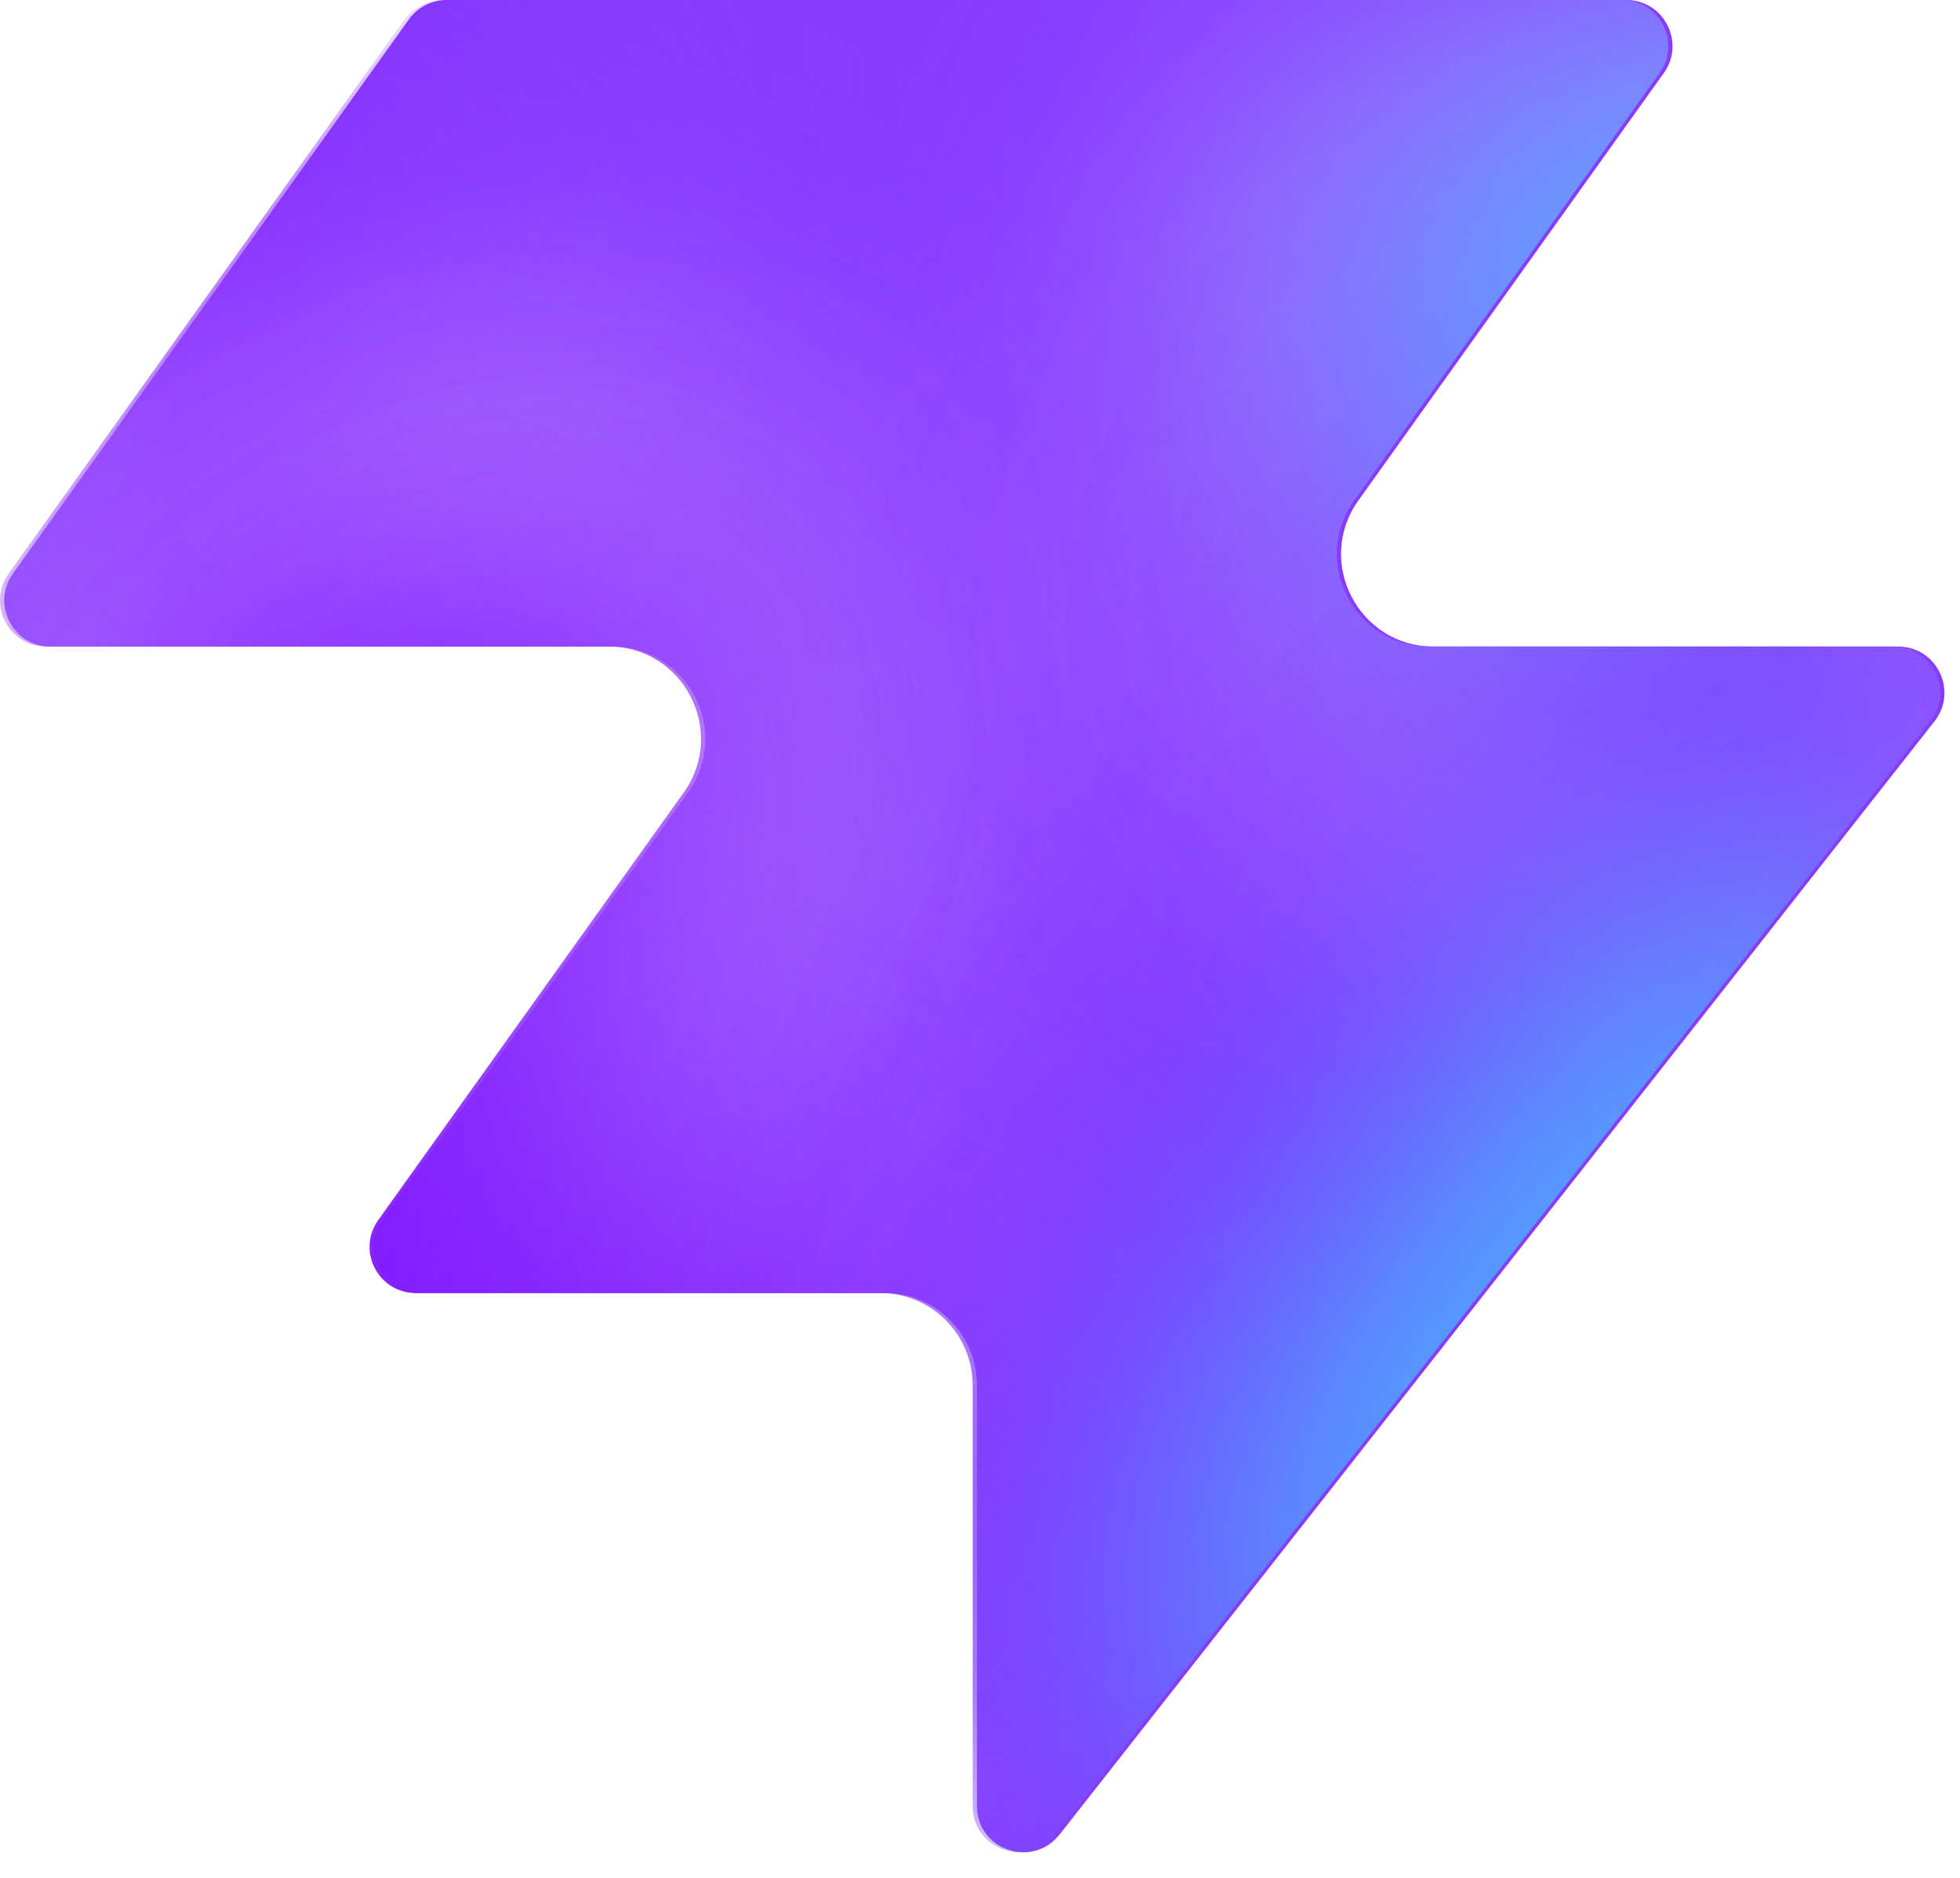
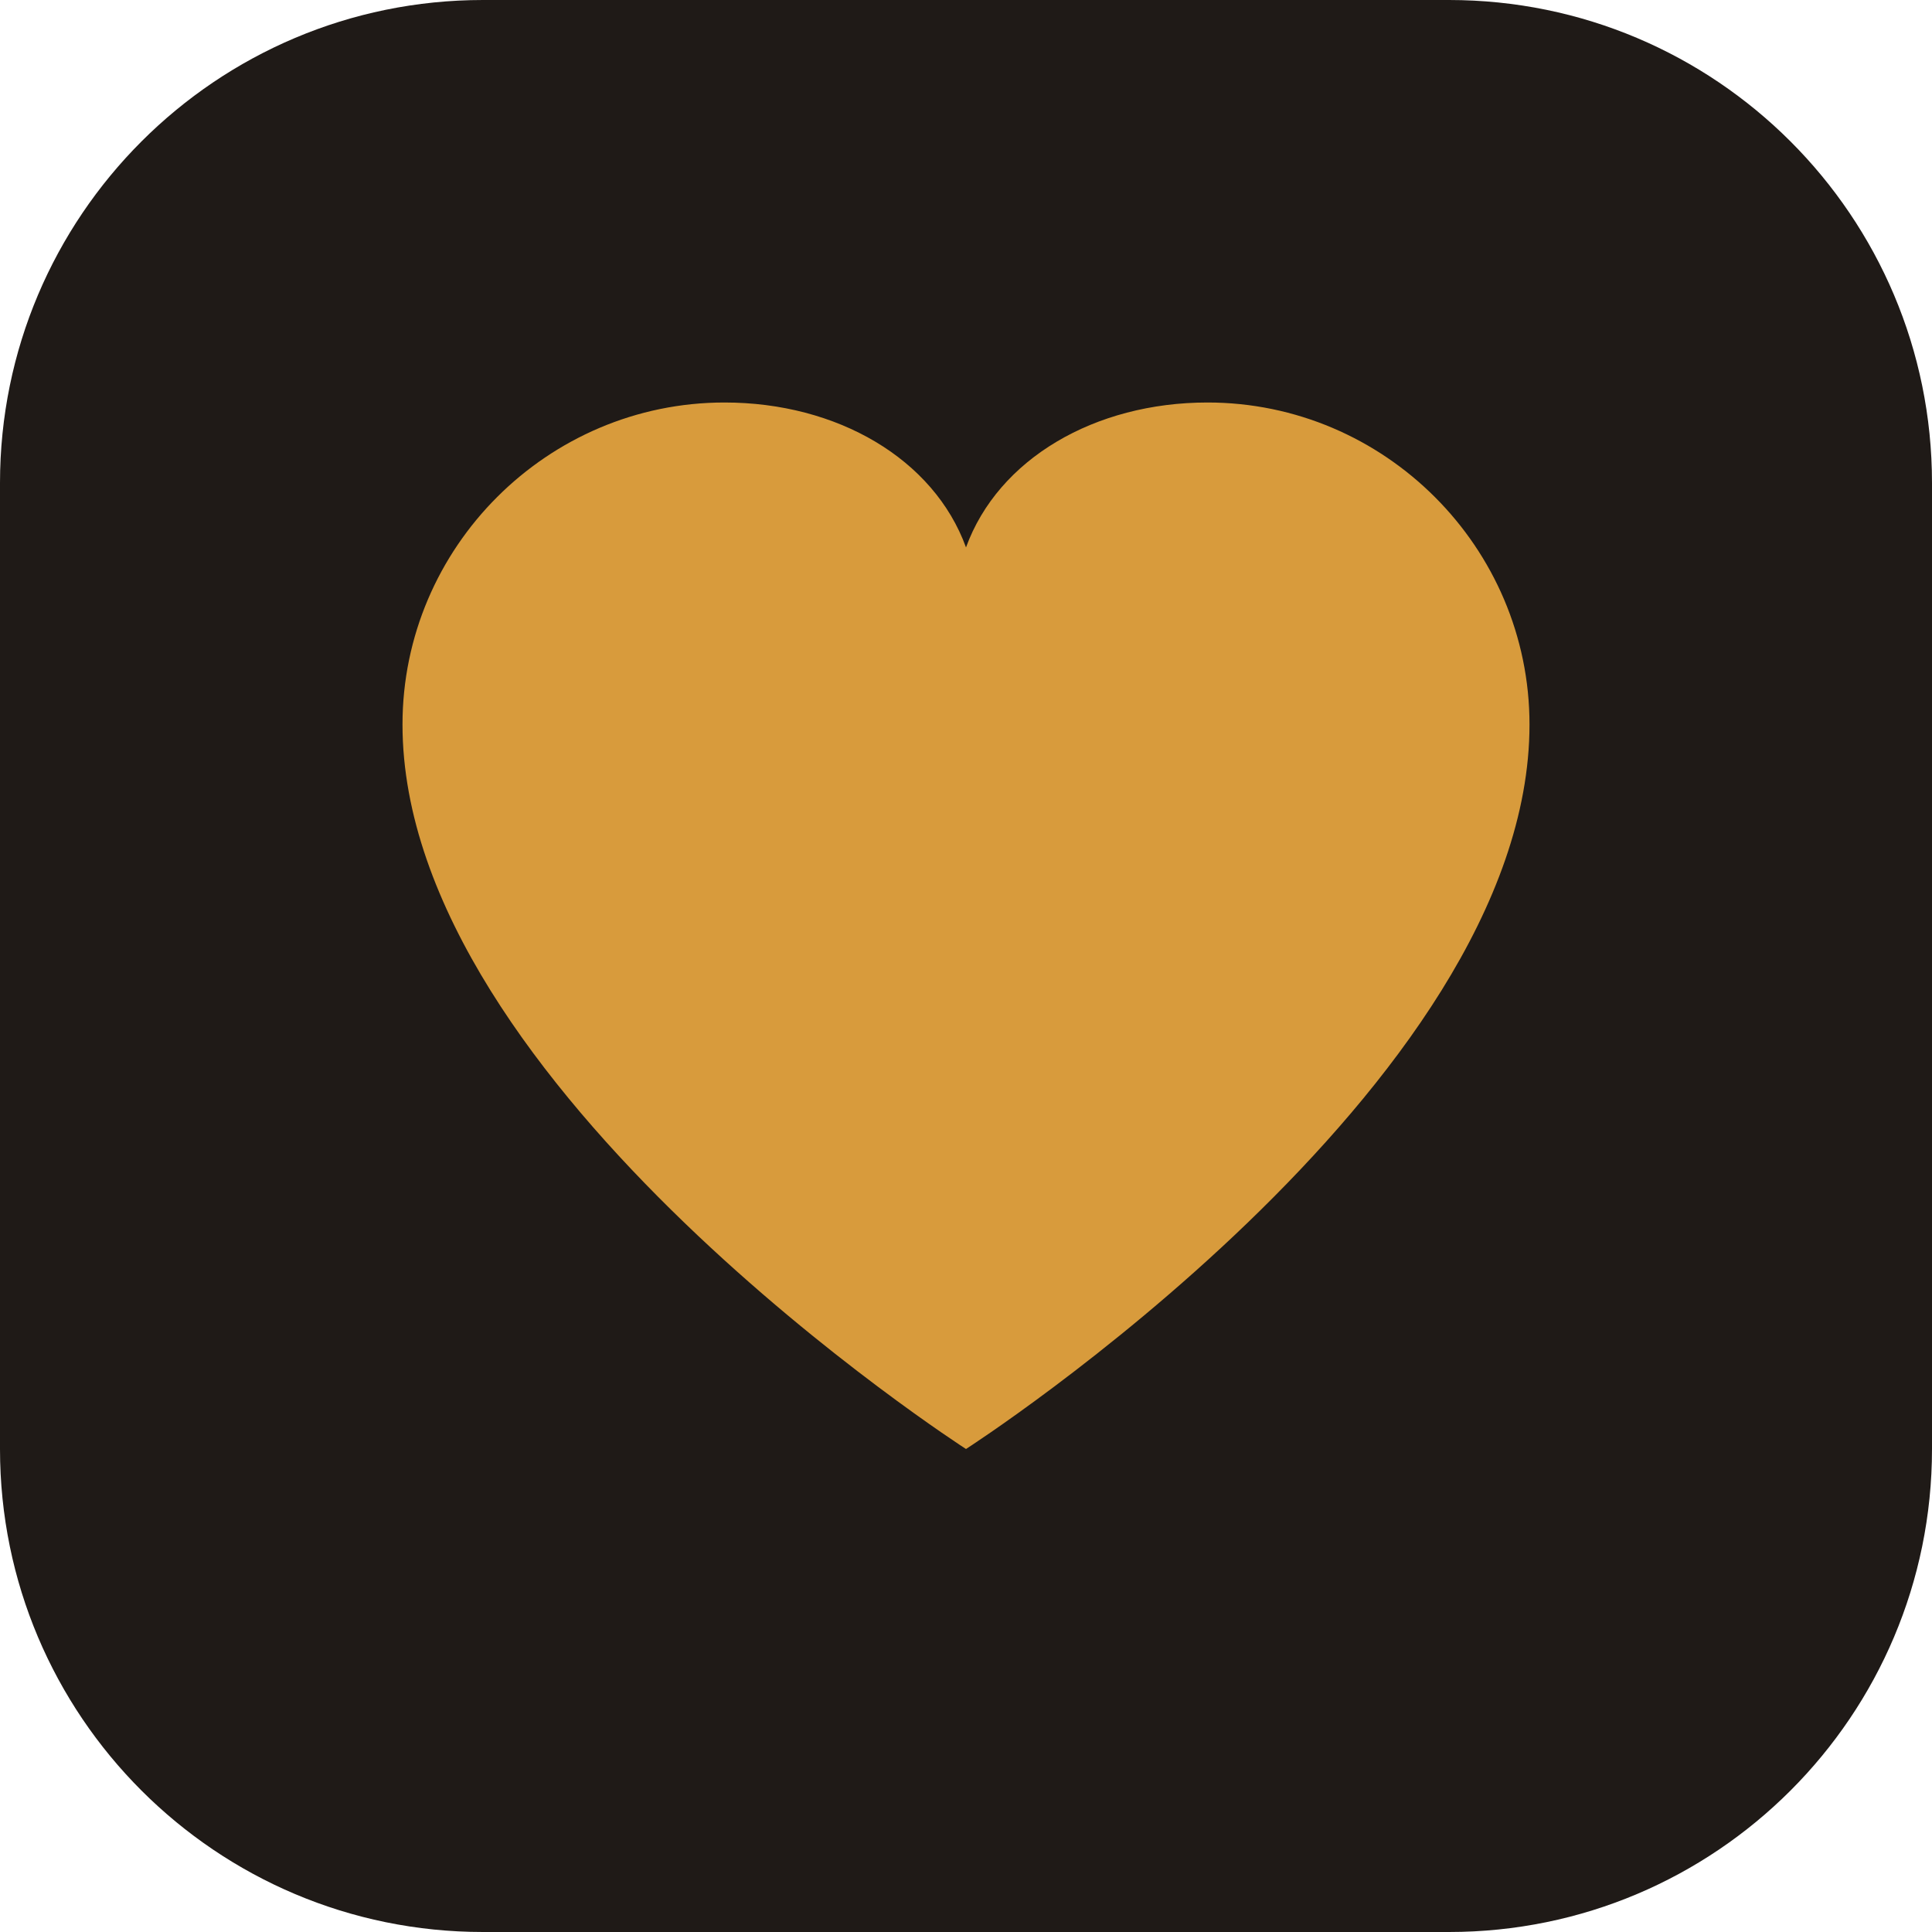
- <svg xmlns="http://www.w3.org/2000/svg" width="48" height="46" fill="none" viewBox="0 0 48 46">
-   <path fill="#863bff" d="M25.946 44.938c-.664.845-2.021.375-2.021-.698V33.937a2.26 2.26 0 0 0-2.262-2.262H10.287c-.92 0-1.456-1.04-.92-1.788l7.48-10.471c1.07-1.497 0-3.578-1.842-3.578H1.237c-.92 0-1.456-1.04-.92-1.788L10.013.474c.214-.297.556-.474.92-.474h28.894c.92 0 1.456 1.04.92 1.788l-7.48 10.471c-1.07 1.498 0 3.579 1.842 3.579h11.377c.943 0 1.473 1.088.89 1.83L25.947 44.94z" style="fill:#863bff;fill:color(display-p3 .525 .23 1);fill-opacity:1" />
-   <mask id="a" width="48" height="46" x="0" y="0" maskUnits="userSpaceOnUse" style="mask-type:alpha">
-     <path fill="#000" d="M25.842 44.938c-.664.844-2.021.375-2.021-.698V33.937a2.26 2.26 0 0 0-2.262-2.262H10.183c-.92 0-1.456-1.04-.92-1.788l7.48-10.471c1.07-1.498 0-3.579-1.842-3.579H1.133c-.92 0-1.456-1.04-.92-1.787L9.91.473c.214-.297.556-.474.92-.474h28.894c.92 0 1.456 1.04.92 1.788l-7.48 10.471c-1.07 1.498 0 3.578 1.842 3.578h11.377c.943 0 1.473 1.088.89 1.832L25.843 44.94z" style="fill:#000;fill-opacity:1" />
-   </mask>
-   <g mask="url(#a)">
-     <g filter="url(#b)">
-       <ellipse cx="5.508" cy="14.704" fill="#ede6ff" rx="5.508" ry="14.704" style="fill:#ede6ff;fill:color(display-p3 .927 .903 1);fill-opacity:1" transform="matrix(.00324 1 1 -.00324 -4.47 31.516)" />
-     </g>
-     <g filter="url(#c)">
-       <ellipse cx="10.399" cy="29.851" fill="#ede6ff" rx="10.399" ry="29.851" style="fill:#ede6ff;fill:color(display-p3 .927 .903 1);fill-opacity:1" transform="matrix(.00324 1 1 -.00324 -39.328 7.883)" />
-     </g>
-     <g filter="url(#d)">
-       <ellipse cx="5.508" cy="30.487" fill="#7e14ff" rx="5.508" ry="30.487" style="fill:#7e14ff;fill:color(display-p3 .492 .077 1);fill-opacity:1" transform="rotate(89.814 -25.913 -14.639)scale(1 -1)" />
-     </g>
-     <g filter="url(#e)">
-       <ellipse cx="5.508" cy="30.599" fill="#7e14ff" rx="5.508" ry="30.599" style="fill:#7e14ff;fill:color(display-p3 .492 .077 1);fill-opacity:1" transform="rotate(89.814 -32.644 -3.334)scale(1 -1)" />
-     </g>
-     <g filter="url(#f)">
-       <ellipse cx="5.508" cy="30.599" fill="#7e14ff" rx="5.508" ry="30.599" style="fill:#7e14ff;fill:color(display-p3 .492 .077 1);fill-opacity:1" transform="matrix(.00324 1 1 -.00324 -34.34 30.47)" />
-     </g>
-     <g filter="url(#g)">
-       <ellipse cx="14.072" cy="22.078" fill="#ede6ff" rx="14.072" ry="22.078" style="fill:#ede6ff;fill:color(display-p3 .927 .903 1);fill-opacity:1" transform="rotate(93.35 24.506 48.493)scale(-1 1)" />
-     </g>
-     <g filter="url(#h)">
-       <ellipse cx="3.47" cy="21.501" fill="#7e14ff" rx="3.47" ry="21.501" style="fill:#7e14ff;fill:color(display-p3 .492 .077 1);fill-opacity:1" transform="rotate(89.009 28.708 47.59)scale(-1 1)" />
-     </g>
-     <g filter="url(#i)">
-       <ellipse cx="3.47" cy="21.501" fill="#7e14ff" rx="3.47" ry="21.501" style="fill:#7e14ff;fill:color(display-p3 .492 .077 1);fill-opacity:1" transform="rotate(89.009 28.708 47.59)scale(-1 1)" />
-     </g>
-     <g filter="url(#j)">
-       <ellipse cx=".387" cy="8.972" fill="#7e14ff" rx="4.407" ry="29.108" style="fill:#7e14ff;fill:color(display-p3 .492 .077 1);fill-opacity:1" transform="rotate(39.51 .387 8.972)" />
-     </g>
-     <g filter="url(#k)">
-       <ellipse cx="47.523" cy="-6.092" fill="#7e14ff" rx="4.407" ry="29.108" style="fill:#7e14ff;fill:color(display-p3 .492 .077 1);fill-opacity:1" transform="rotate(37.892 47.523 -6.092)" />
-     </g>
-     <g filter="url(#l)">
-       <ellipse cx="41.412" cy="6.333" fill="#47bfff" rx="5.971" ry="9.665" style="fill:#47bfff;fill:color(display-p3 .28 .748 1);fill-opacity:1" transform="rotate(37.892 41.412 6.333)" />
-     </g>
-     <g filter="url(#m)">
-       <ellipse cx="-1.879" cy="38.332" fill="#7e14ff" rx="4.407" ry="29.108" style="fill:#7e14ff;fill:color(display-p3 .492 .077 1);fill-opacity:1" transform="rotate(37.892 -1.88 38.332)" />
-     </g>
-     <g filter="url(#n)">
-       <ellipse cx="-1.879" cy="38.332" fill="#7e14ff" rx="4.407" ry="29.108" style="fill:#7e14ff;fill:color(display-p3 .492 .077 1);fill-opacity:1" transform="rotate(37.892 -1.88 38.332)" />
-     </g>
-     <g filter="url(#o)">
-       <ellipse cx="35.651" cy="29.907" fill="#7e14ff" rx="4.407" ry="29.108" style="fill:#7e14ff;fill:color(display-p3 .492 .077 1);fill-opacity:1" transform="rotate(37.892 35.651 29.907)" />
-     </g>
-     <g filter="url(#p)">
-       <ellipse cx="38.418" cy="32.4" fill="#47bfff" rx="5.971" ry="15.297" style="fill:#47bfff;fill:color(display-p3 .28 .748 1);fill-opacity:1" transform="rotate(37.892 38.418 32.4)" />
-     </g>
-   </g>
-   <defs>
-     <filter id="b" width="60.045" height="41.654" x="-19.77" y="16.149" color-interpolation-filters="sRGB" filterUnits="userSpaceOnUse">
-       <feFlood flood-opacity="0" result="BackgroundImageFix" />
-       <feBlend in="SourceGraphic" in2="BackgroundImageFix" result="shape" />
-       <feGaussianBlur result="effect1_foregroundBlur_2002_17158" stdDeviation="7.659" />
-     </filter>
-     <filter id="c" width="90.34" height="51.437" x="-54.613" y="-7.533" color-interpolation-filters="sRGB" filterUnits="userSpaceOnUse">
-       <feFlood flood-opacity="0" result="BackgroundImageFix" />
-       <feBlend in="SourceGraphic" in2="BackgroundImageFix" result="shape" />
-       <feGaussianBlur result="effect1_foregroundBlur_2002_17158" stdDeviation="7.659" />
-     </filter>
-     <filter id="d" width="79.355" height="29.4" x="-49.64" y="2.03" color-interpolation-filters="sRGB" filterUnits="userSpaceOnUse">
-       <feFlood flood-opacity="0" result="BackgroundImageFix" />
-       <feBlend in="SourceGraphic" in2="BackgroundImageFix" result="shape" />
-       <feGaussianBlur result="effect1_foregroundBlur_2002_17158" stdDeviation="4.596" />
-     </filter>
-     <filter id="e" width="79.579" height="29.4" x="-45.045" y="20.029" color-interpolation-filters="sRGB" filterUnits="userSpaceOnUse">
-       <feFlood flood-opacity="0" result="BackgroundImageFix" />
-       <feBlend in="SourceGraphic" in2="BackgroundImageFix" result="shape" />
-       <feGaussianBlur result="effect1_foregroundBlur_2002_17158" stdDeviation="4.596" />
-     </filter>
-     <filter id="f" width="79.579" height="29.4" x="-43.513" y="21.178" color-interpolation-filters="sRGB" filterUnits="userSpaceOnUse">
-       <feFlood flood-opacity="0" result="BackgroundImageFix" />
-       <feBlend in="SourceGraphic" in2="BackgroundImageFix" result="shape" />
-       <feGaussianBlur result="effect1_foregroundBlur_2002_17158" stdDeviation="4.596" />
-     </filter>
-     <filter id="g" width="74.749" height="58.852" x="15.756" y="-17.901" color-interpolation-filters="sRGB" filterUnits="userSpaceOnUse">
-       <feFlood flood-opacity="0" result="BackgroundImageFix" />
-       <feBlend in="SourceGraphic" in2="BackgroundImageFix" result="shape" />
-       <feGaussianBlur result="effect1_foregroundBlur_2002_17158" stdDeviation="7.659" />
-     </filter>
-     <filter id="h" width="61.377" height="25.362" x="23.548" y="2.284" color-interpolation-filters="sRGB" filterUnits="userSpaceOnUse">
-       <feFlood flood-opacity="0" result="BackgroundImageFix" />
-       <feBlend in="SourceGraphic" in2="BackgroundImageFix" result="shape" />
-       <feGaussianBlur result="effect1_foregroundBlur_2002_17158" stdDeviation="4.596" />
-     </filter>
-     <filter id="i" width="61.377" height="25.362" x="23.548" y="2.284" color-interpolation-filters="sRGB" filterUnits="userSpaceOnUse">
-       <feFlood flood-opacity="0" result="BackgroundImageFix" />
-       <feBlend in="SourceGraphic" in2="BackgroundImageFix" result="shape" />
-       <feGaussianBlur result="effect1_foregroundBlur_2002_17158" stdDeviation="4.596" />
-     </filter>
-     <filter id="j" width="56.045" height="63.649" x="-27.636" y="-22.853" color-interpolation-filters="sRGB" filterUnits="userSpaceOnUse">
-       <feFlood flood-opacity="0" result="BackgroundImageFix" />
-       <feBlend in="SourceGraphic" in2="BackgroundImageFix" result="shape" />
-       <feGaussianBlur result="effect1_foregroundBlur_2002_17158" stdDeviation="4.596" />
-     </filter>
-     <filter id="k" width="54.814" height="64.646" x="20.116" y="-38.415" color-interpolation-filters="sRGB" filterUnits="userSpaceOnUse">
-       <feFlood flood-opacity="0" result="BackgroundImageFix" />
-       <feBlend in="SourceGraphic" in2="BackgroundImageFix" result="shape" />
-       <feGaussianBlur result="effect1_foregroundBlur_2002_17158" stdDeviation="4.596" />
-     </filter>
-     <filter id="l" width="33.541" height="35.313" x="24.641" y="-11.323" color-interpolation-filters="sRGB" filterUnits="userSpaceOnUse">
-       <feFlood flood-opacity="0" result="BackgroundImageFix" />
-       <feBlend in="SourceGraphic" in2="BackgroundImageFix" result="shape" />
-       <feGaussianBlur result="effect1_foregroundBlur_2002_17158" stdDeviation="4.596" />
-     </filter>
-     <filter id="m" width="54.814" height="64.646" x="-29.286" y="6.009" color-interpolation-filters="sRGB" filterUnits="userSpaceOnUse">
-       <feFlood flood-opacity="0" result="BackgroundImageFix" />
-       <feBlend in="SourceGraphic" in2="BackgroundImageFix" result="shape" />
-       <feGaussianBlur result="effect1_foregroundBlur_2002_17158" stdDeviation="4.596" />
-     </filter>
-     <filter id="n" width="54.814" height="64.646" x="-29.286" y="6.009" color-interpolation-filters="sRGB" filterUnits="userSpaceOnUse">
-       <feFlood flood-opacity="0" result="BackgroundImageFix" />
-       <feBlend in="SourceGraphic" in2="BackgroundImageFix" result="shape" />
-       <feGaussianBlur result="effect1_foregroundBlur_2002_17158" stdDeviation="4.596" />
-     </filter>
-     <filter id="o" width="54.814" height="64.646" x="8.244" y="-2.416" color-interpolation-filters="sRGB" filterUnits="userSpaceOnUse">
-       <feFlood flood-opacity="0" result="BackgroundImageFix" />
-       <feBlend in="SourceGraphic" in2="BackgroundImageFix" result="shape" />
-       <feGaussianBlur result="effect1_foregroundBlur_2002_17158" stdDeviation="4.596" />
-     </filter>
-     <filter id="p" width="39.409" height="43.623" x="18.713" y="10.588" color-interpolation-filters="sRGB" filterUnits="userSpaceOnUse">
-       <feFlood flood-opacity="0" result="BackgroundImageFix" />
-       <feBlend in="SourceGraphic" in2="BackgroundImageFix" result="shape" />
-       <feGaussianBlur result="effect1_foregroundBlur_2002_17158" stdDeviation="4.596" />
-     </filter>
-   </defs>
+ <svg xmlns="http://www.w3.org/2000/svg" viewBox="0 0 48 48" fill="none">
+   <rect width="48" height="48" rx="12" fill="#1f1a17" />
+   <path d="M24 36 C24 36 10 27 10 18 C10 13.6 13.6 10 18 10 C20.8 10 23.2 11.4 24 13.6 C24.8 11.4 27.2 10 30 10 C34.4 10 38 13.6 38 18 C38 27 24 36 24 36Z" fill="#d89b3c" />
</svg>
